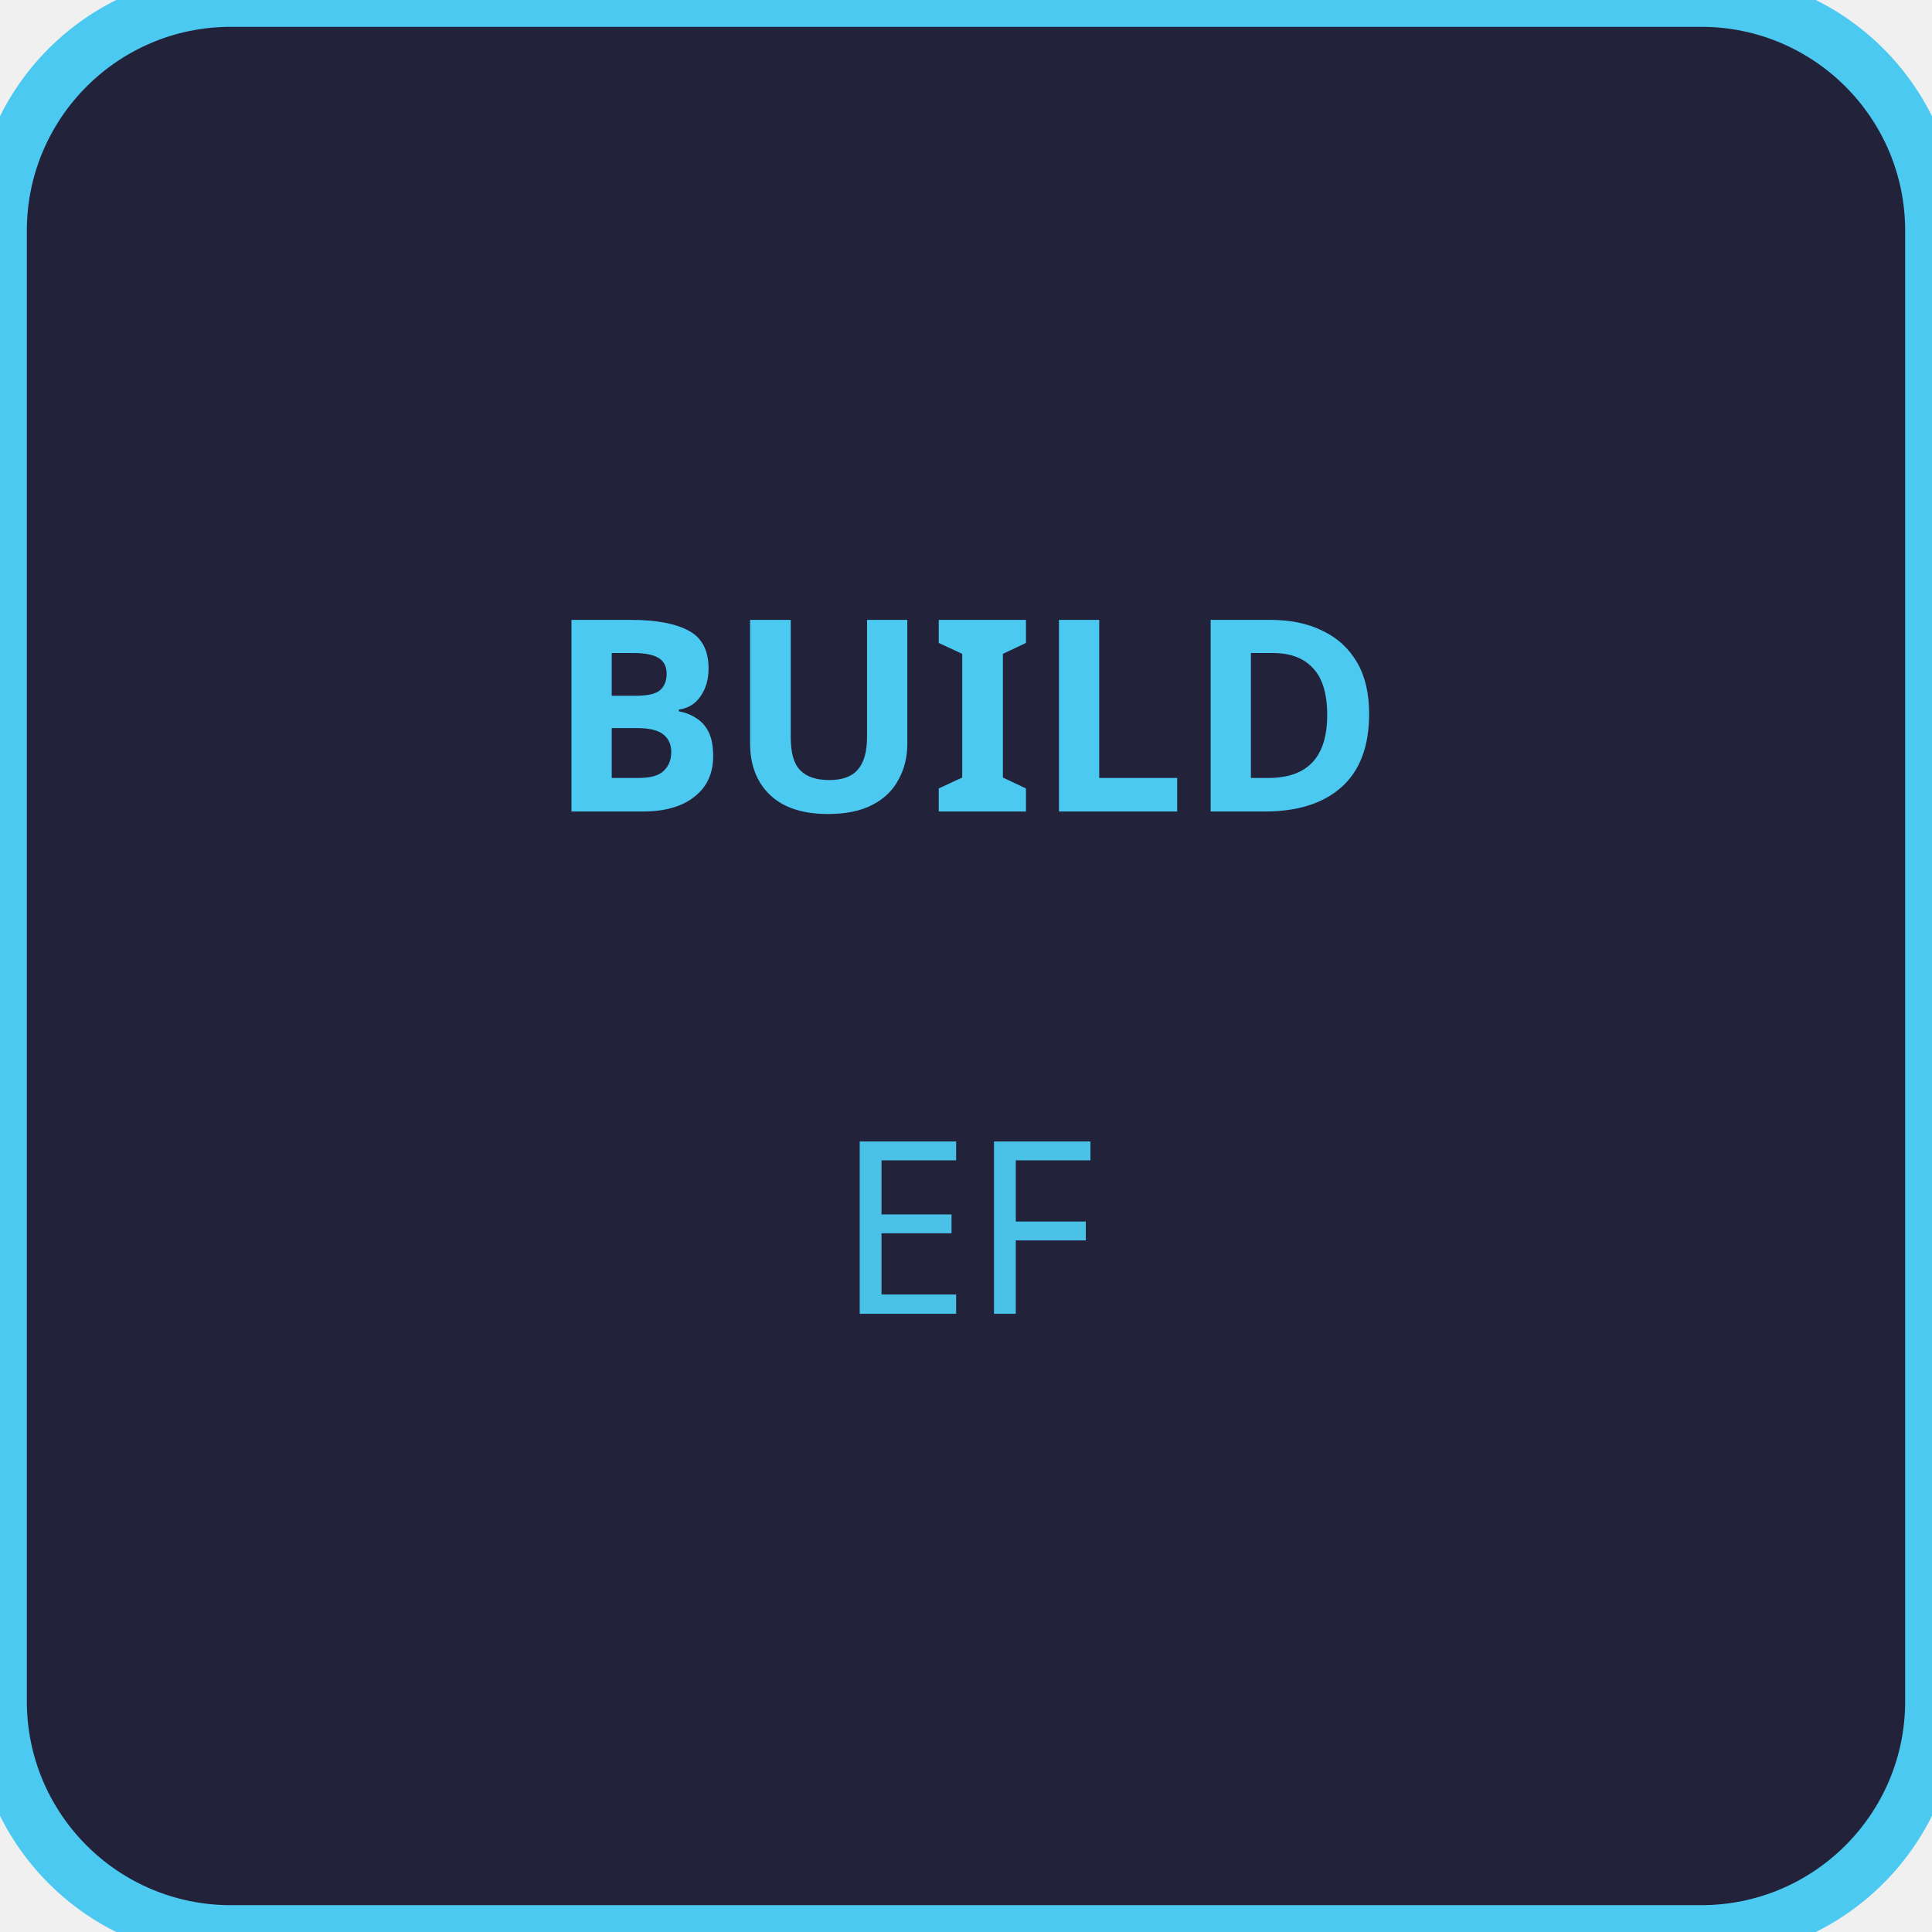
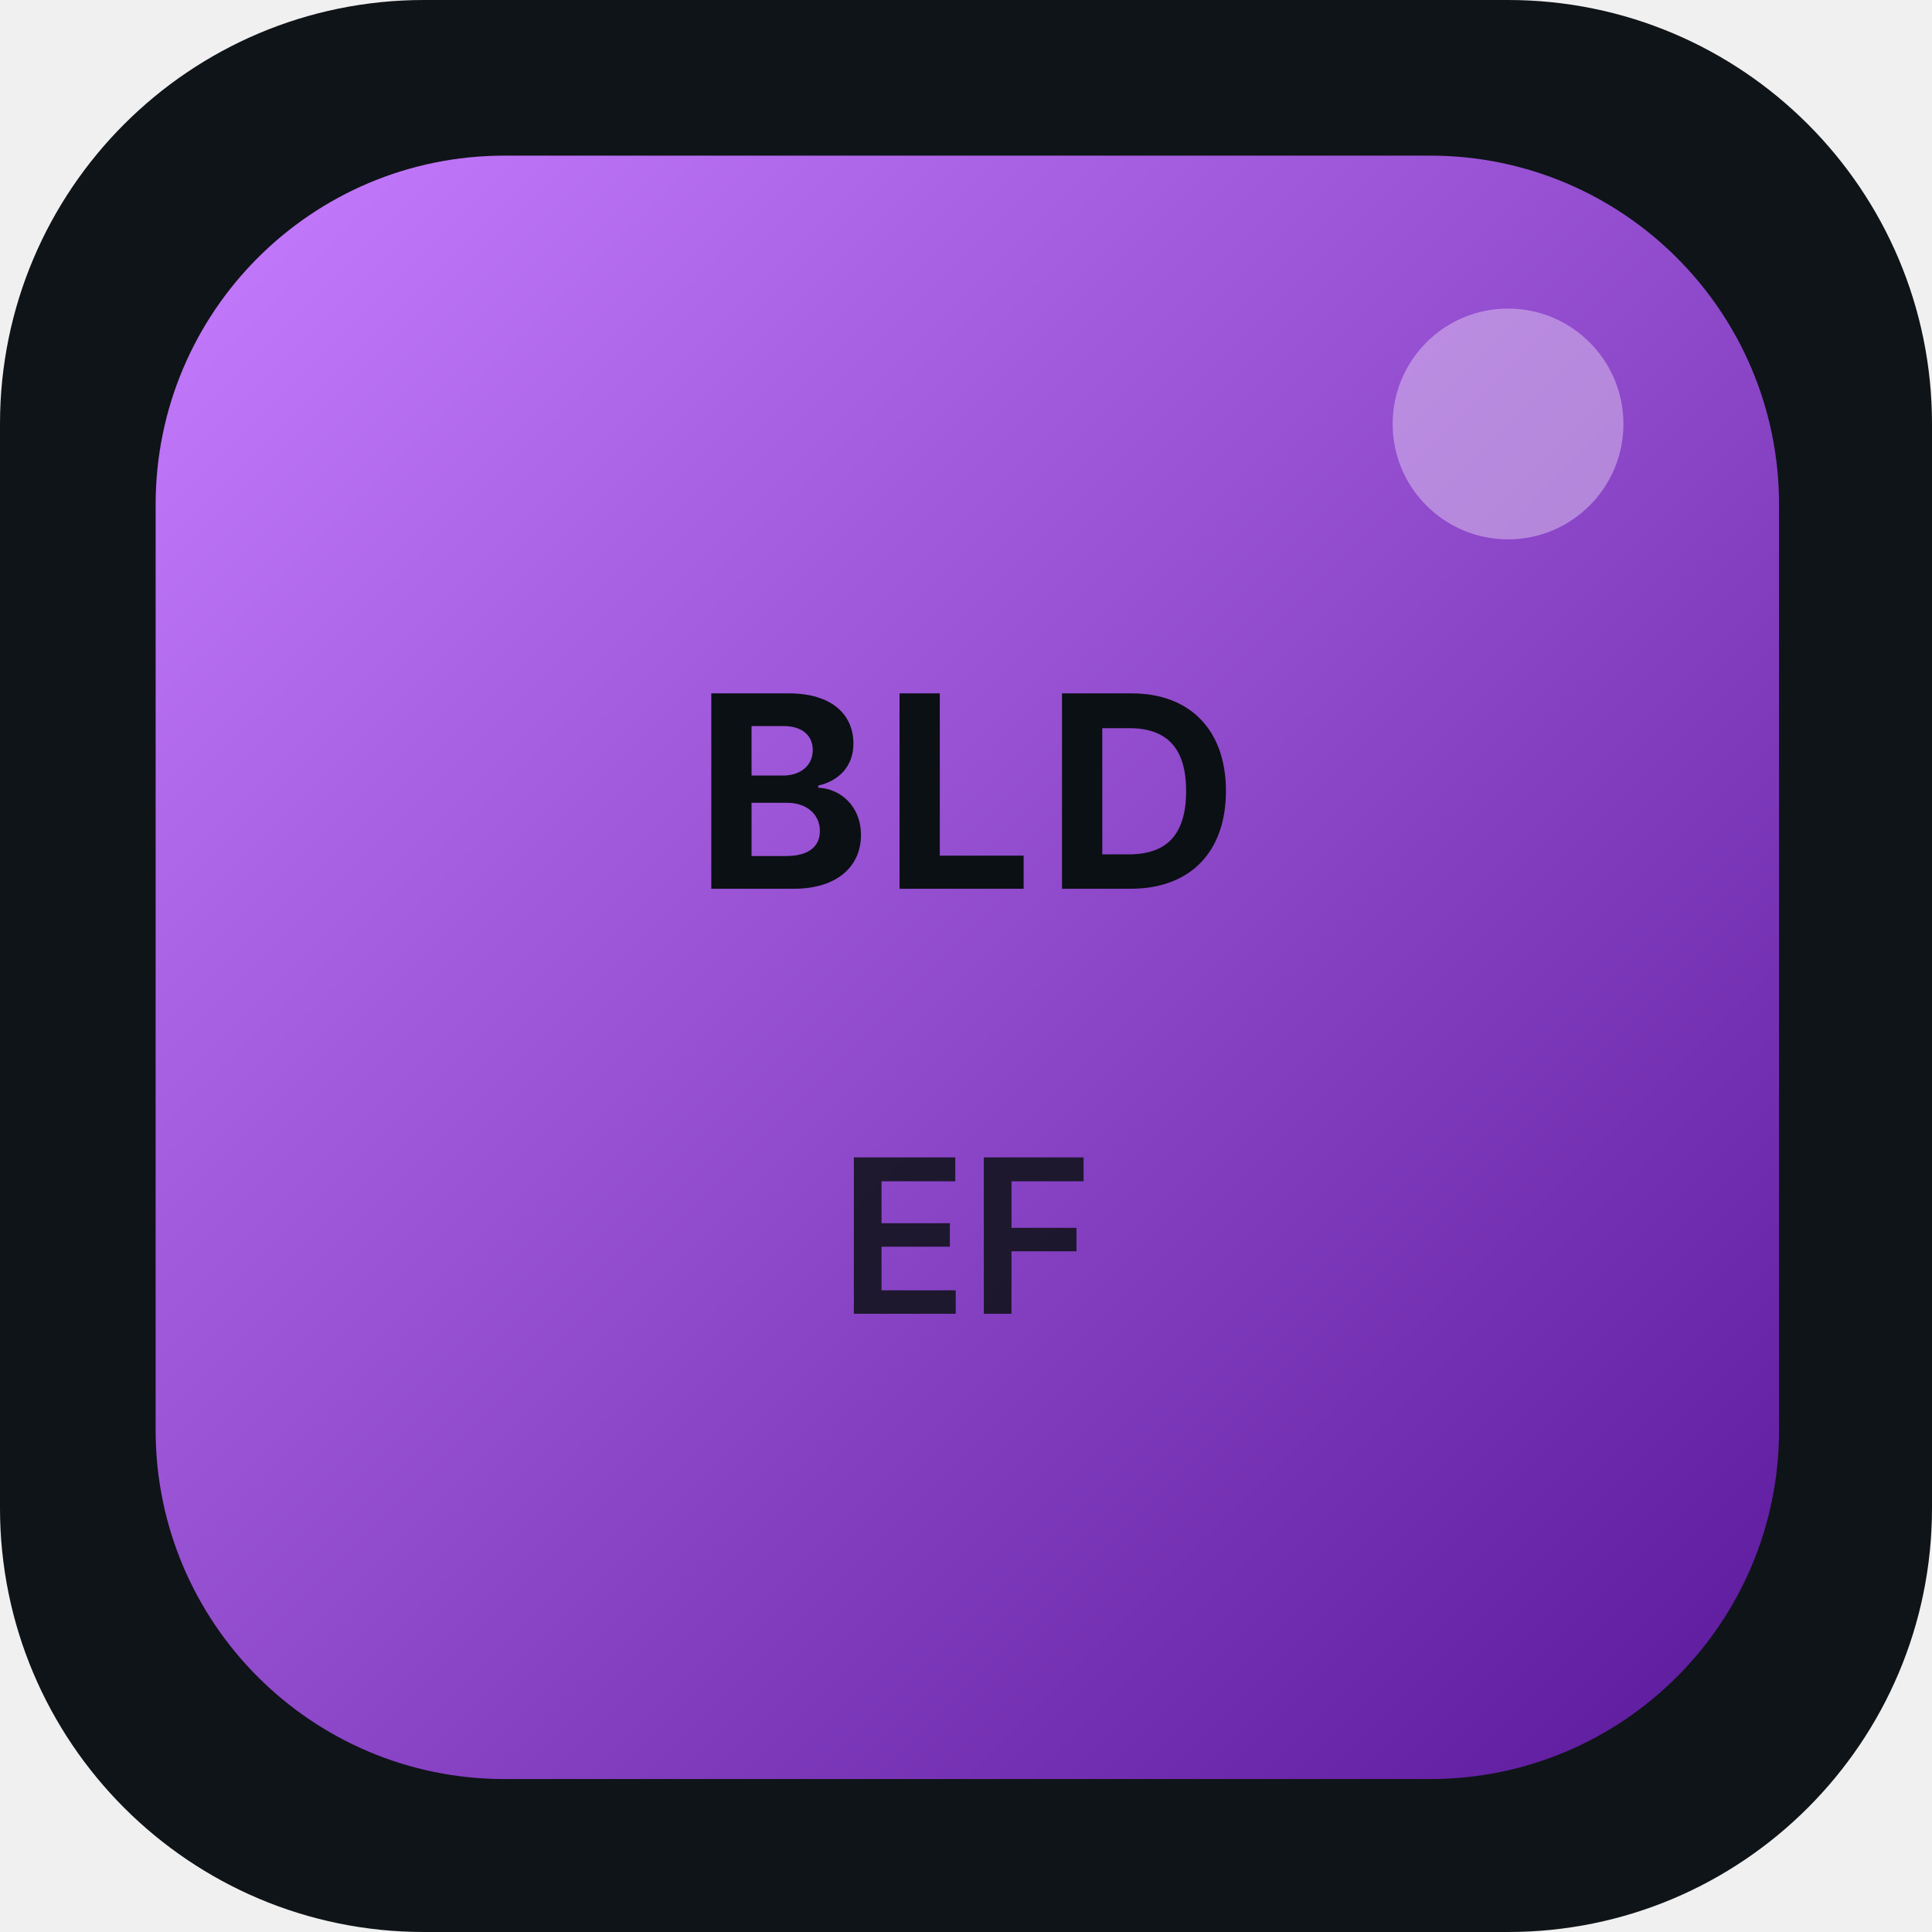
<svg xmlns="http://www.w3.org/2000/svg" width="72" height="72" viewBox="0 0 72 72">
-   <rect width="72" height="72" rx="8.6" fill="#22223b" stroke="#4cc9f0" stroke-width="2" />
-   <text x="50%" y="42%" text-anchor="middle" fill="#4cc9f0" font-family="Segoe UI, sans-serif" font-size="10" font-weight="700">BUILD</text>
-   <text x="50%" y="68%" text-anchor="middle" fill="#4cc9f0" font-family="Segoe UI, sans-serif" font-size="9" opacity="0.95">EF</text>
+   <defs>
+     <linearGradient id="g" x1="0" y1="0" x2="1" y2="1">
+       <stop offset="0%" stop-color="#c77dff" />
+       <stop offset="100%" stop-color="#5a189a" />
+     </linearGradient>
+   </defs>
+   <rect width="72" height="72" rx="15.8" fill="#0f1418" />
+   <rect x="5.8" y="5.8" width="60.5" height="60.5" rx="13.0" fill="url(#g)" />
+   <circle cx="56.2" cy="15.8" r="4.3" fill="#ffffff" opacity="0.35" />
+   <text x="50%" y="46%" text-anchor="middle" fill="#0b1014" font-family="Inter,Segoe UI,sans-serif" font-size="10" font-weight="700" letter-spacing="0.04em">BLD</text>
+   <text x="50%" y="68%" text-anchor="middle" fill="#0b1014" font-family="Inter,Segoe UI,sans-serif" font-size="8" font-weight="600" opacity="0.85">EF</text>
</svg>
